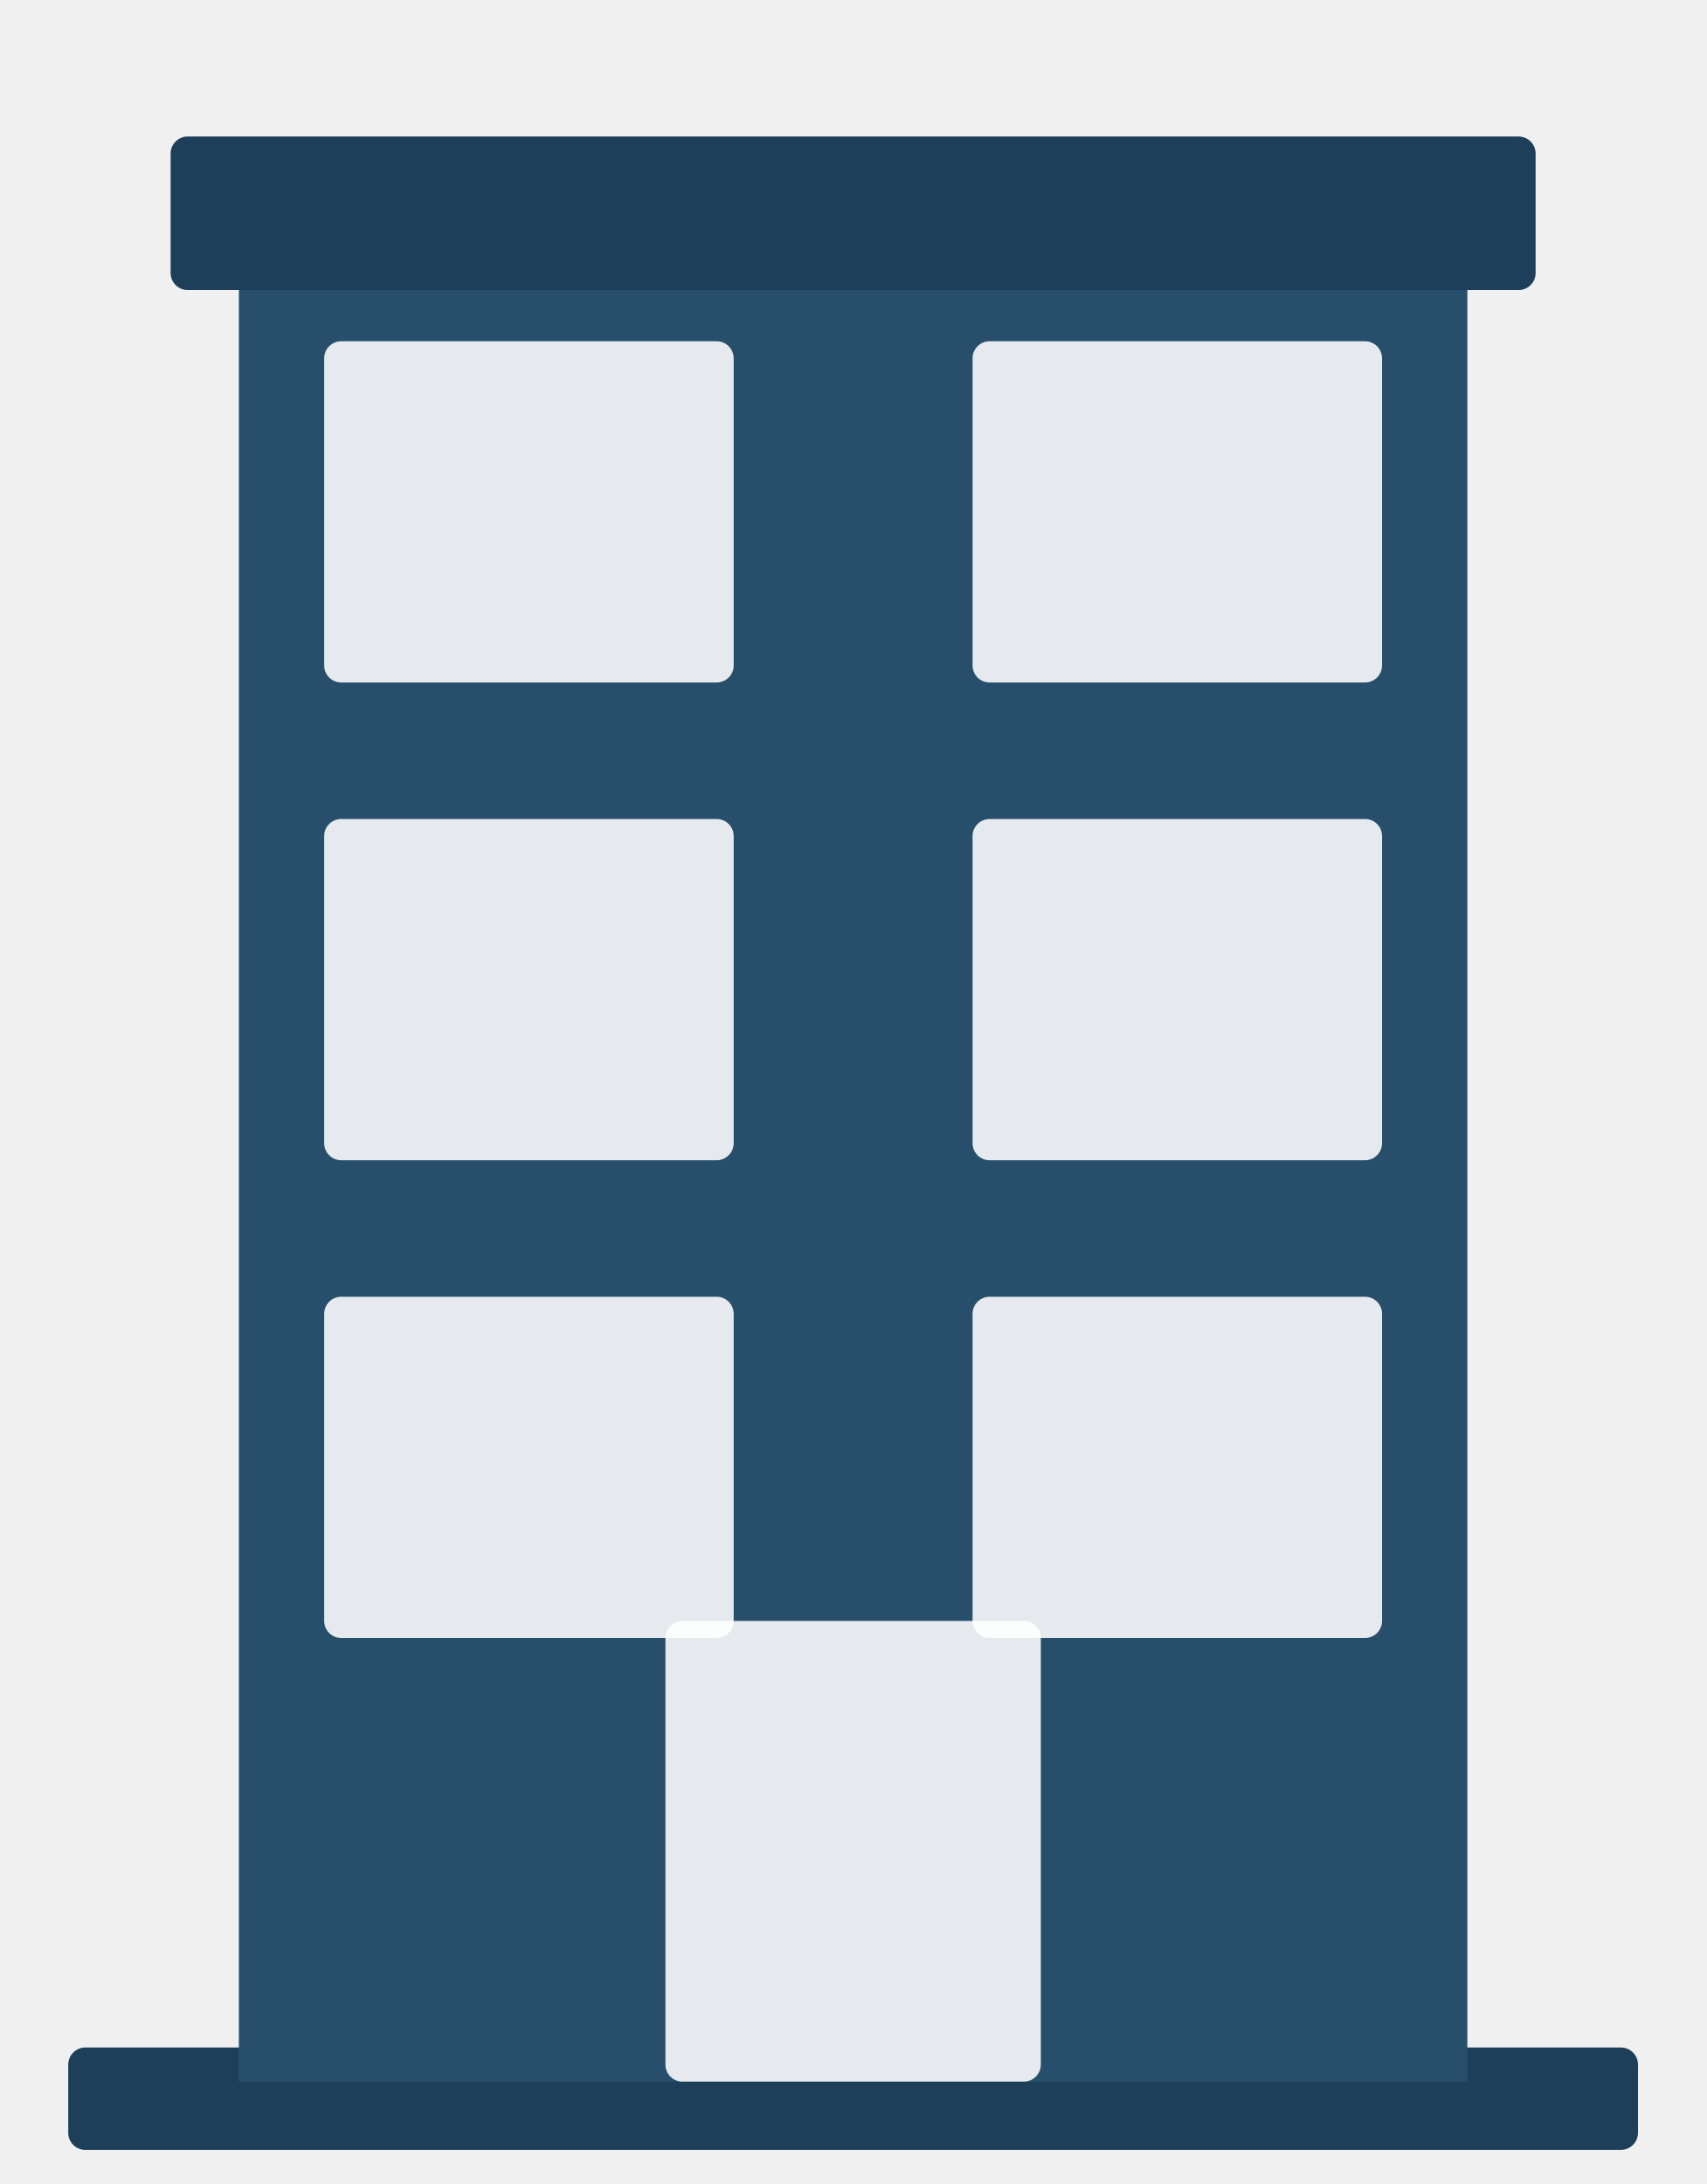
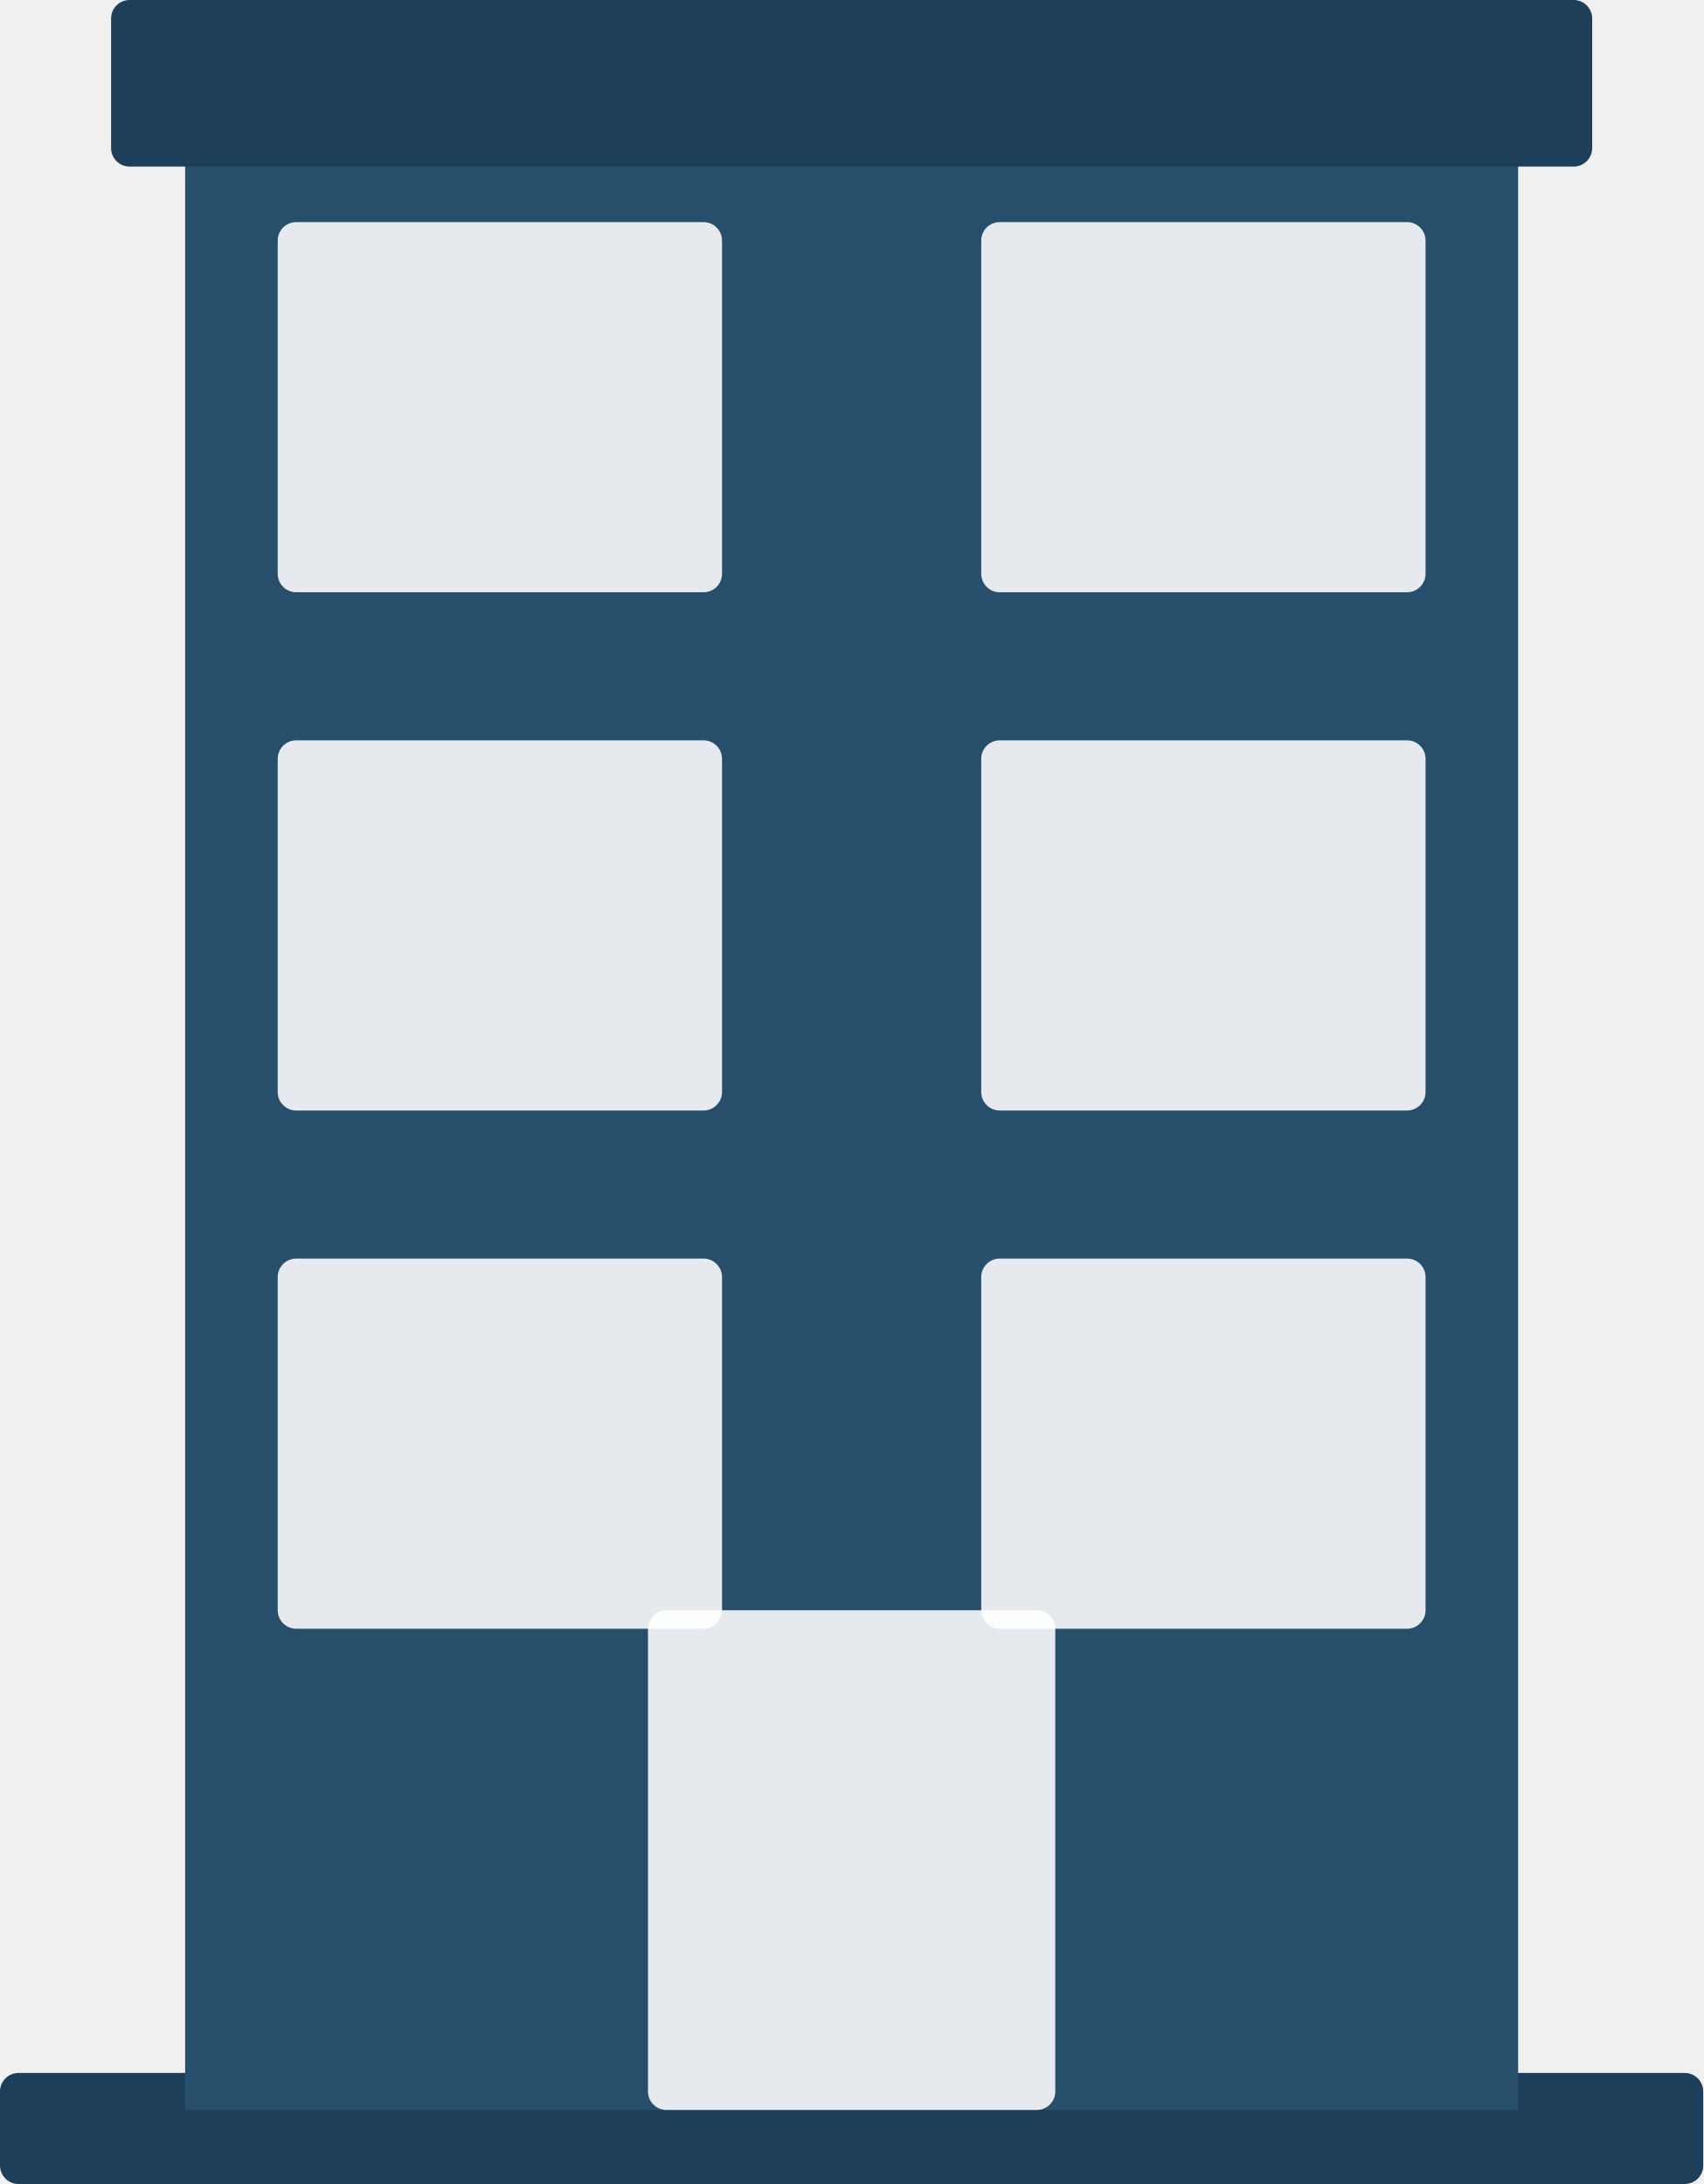
- <svg xmlns="http://www.w3.org/2000/svg" viewBox="0 0 100 128">
+ <svg xmlns="http://www.w3.org/2000/svg" viewBox="4 8 92 118">
  <rect x="4" y="120" width="92" height="6" rx="1" fill="#1e3f5a" />
  <rect x="14" y="14" width="72" height="108" fill="#274f6c" />
  <rect x="10" y="8" width="80" height="9" rx="1" fill="#1e3f5a" />
  <rect x="19" y="20" width="24" height="20" rx="1" fill="white" opacity="0.88" />
  <rect x="57" y="20" width="24" height="20" rx="1" fill="white" opacity="0.88" />
  <rect x="19" y="48" width="24" height="20" rx="1" fill="white" opacity="0.88" />
  <rect x="57" y="48" width="24" height="20" rx="1" fill="white" opacity="0.88" />
  <rect x="19" y="76" width="24" height="20" rx="1" fill="white" opacity="0.88" />
  <rect x="57" y="76" width="24" height="20" rx="1" fill="white" opacity="0.88" />
  <rect x="39" y="95" width="22" height="27" rx="1" fill="white" opacity="0.88" />
</svg>
